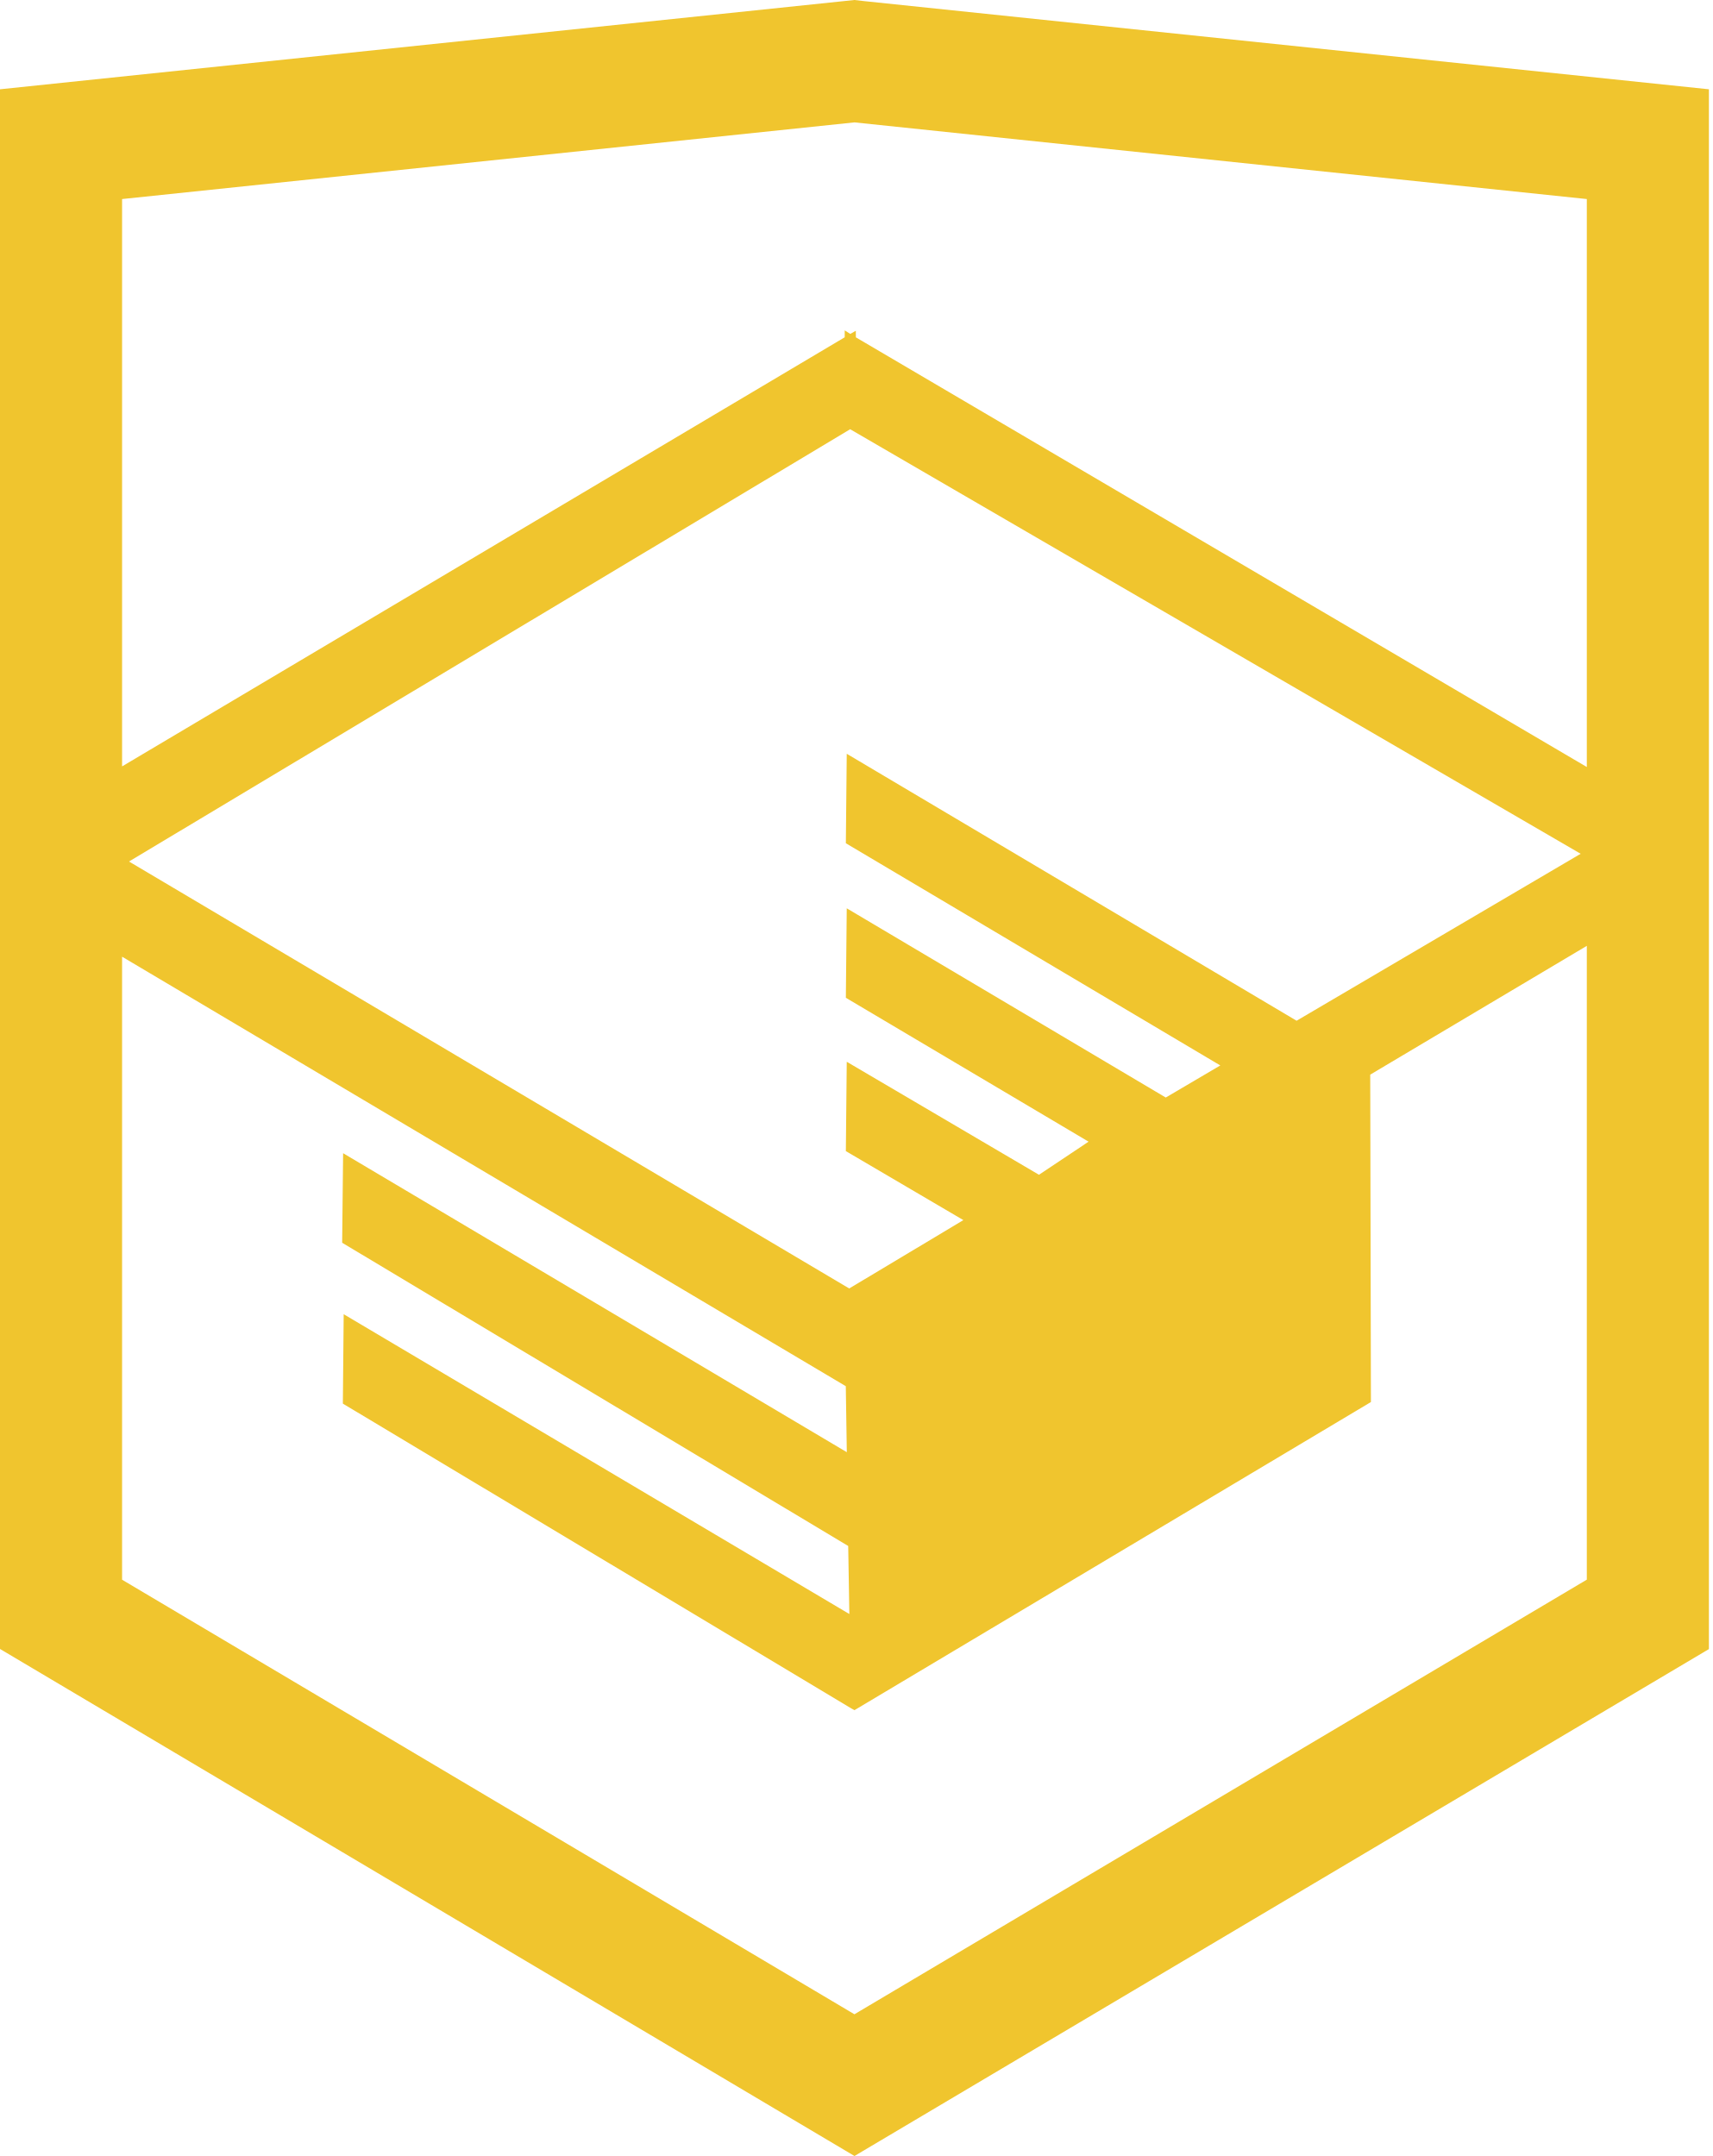
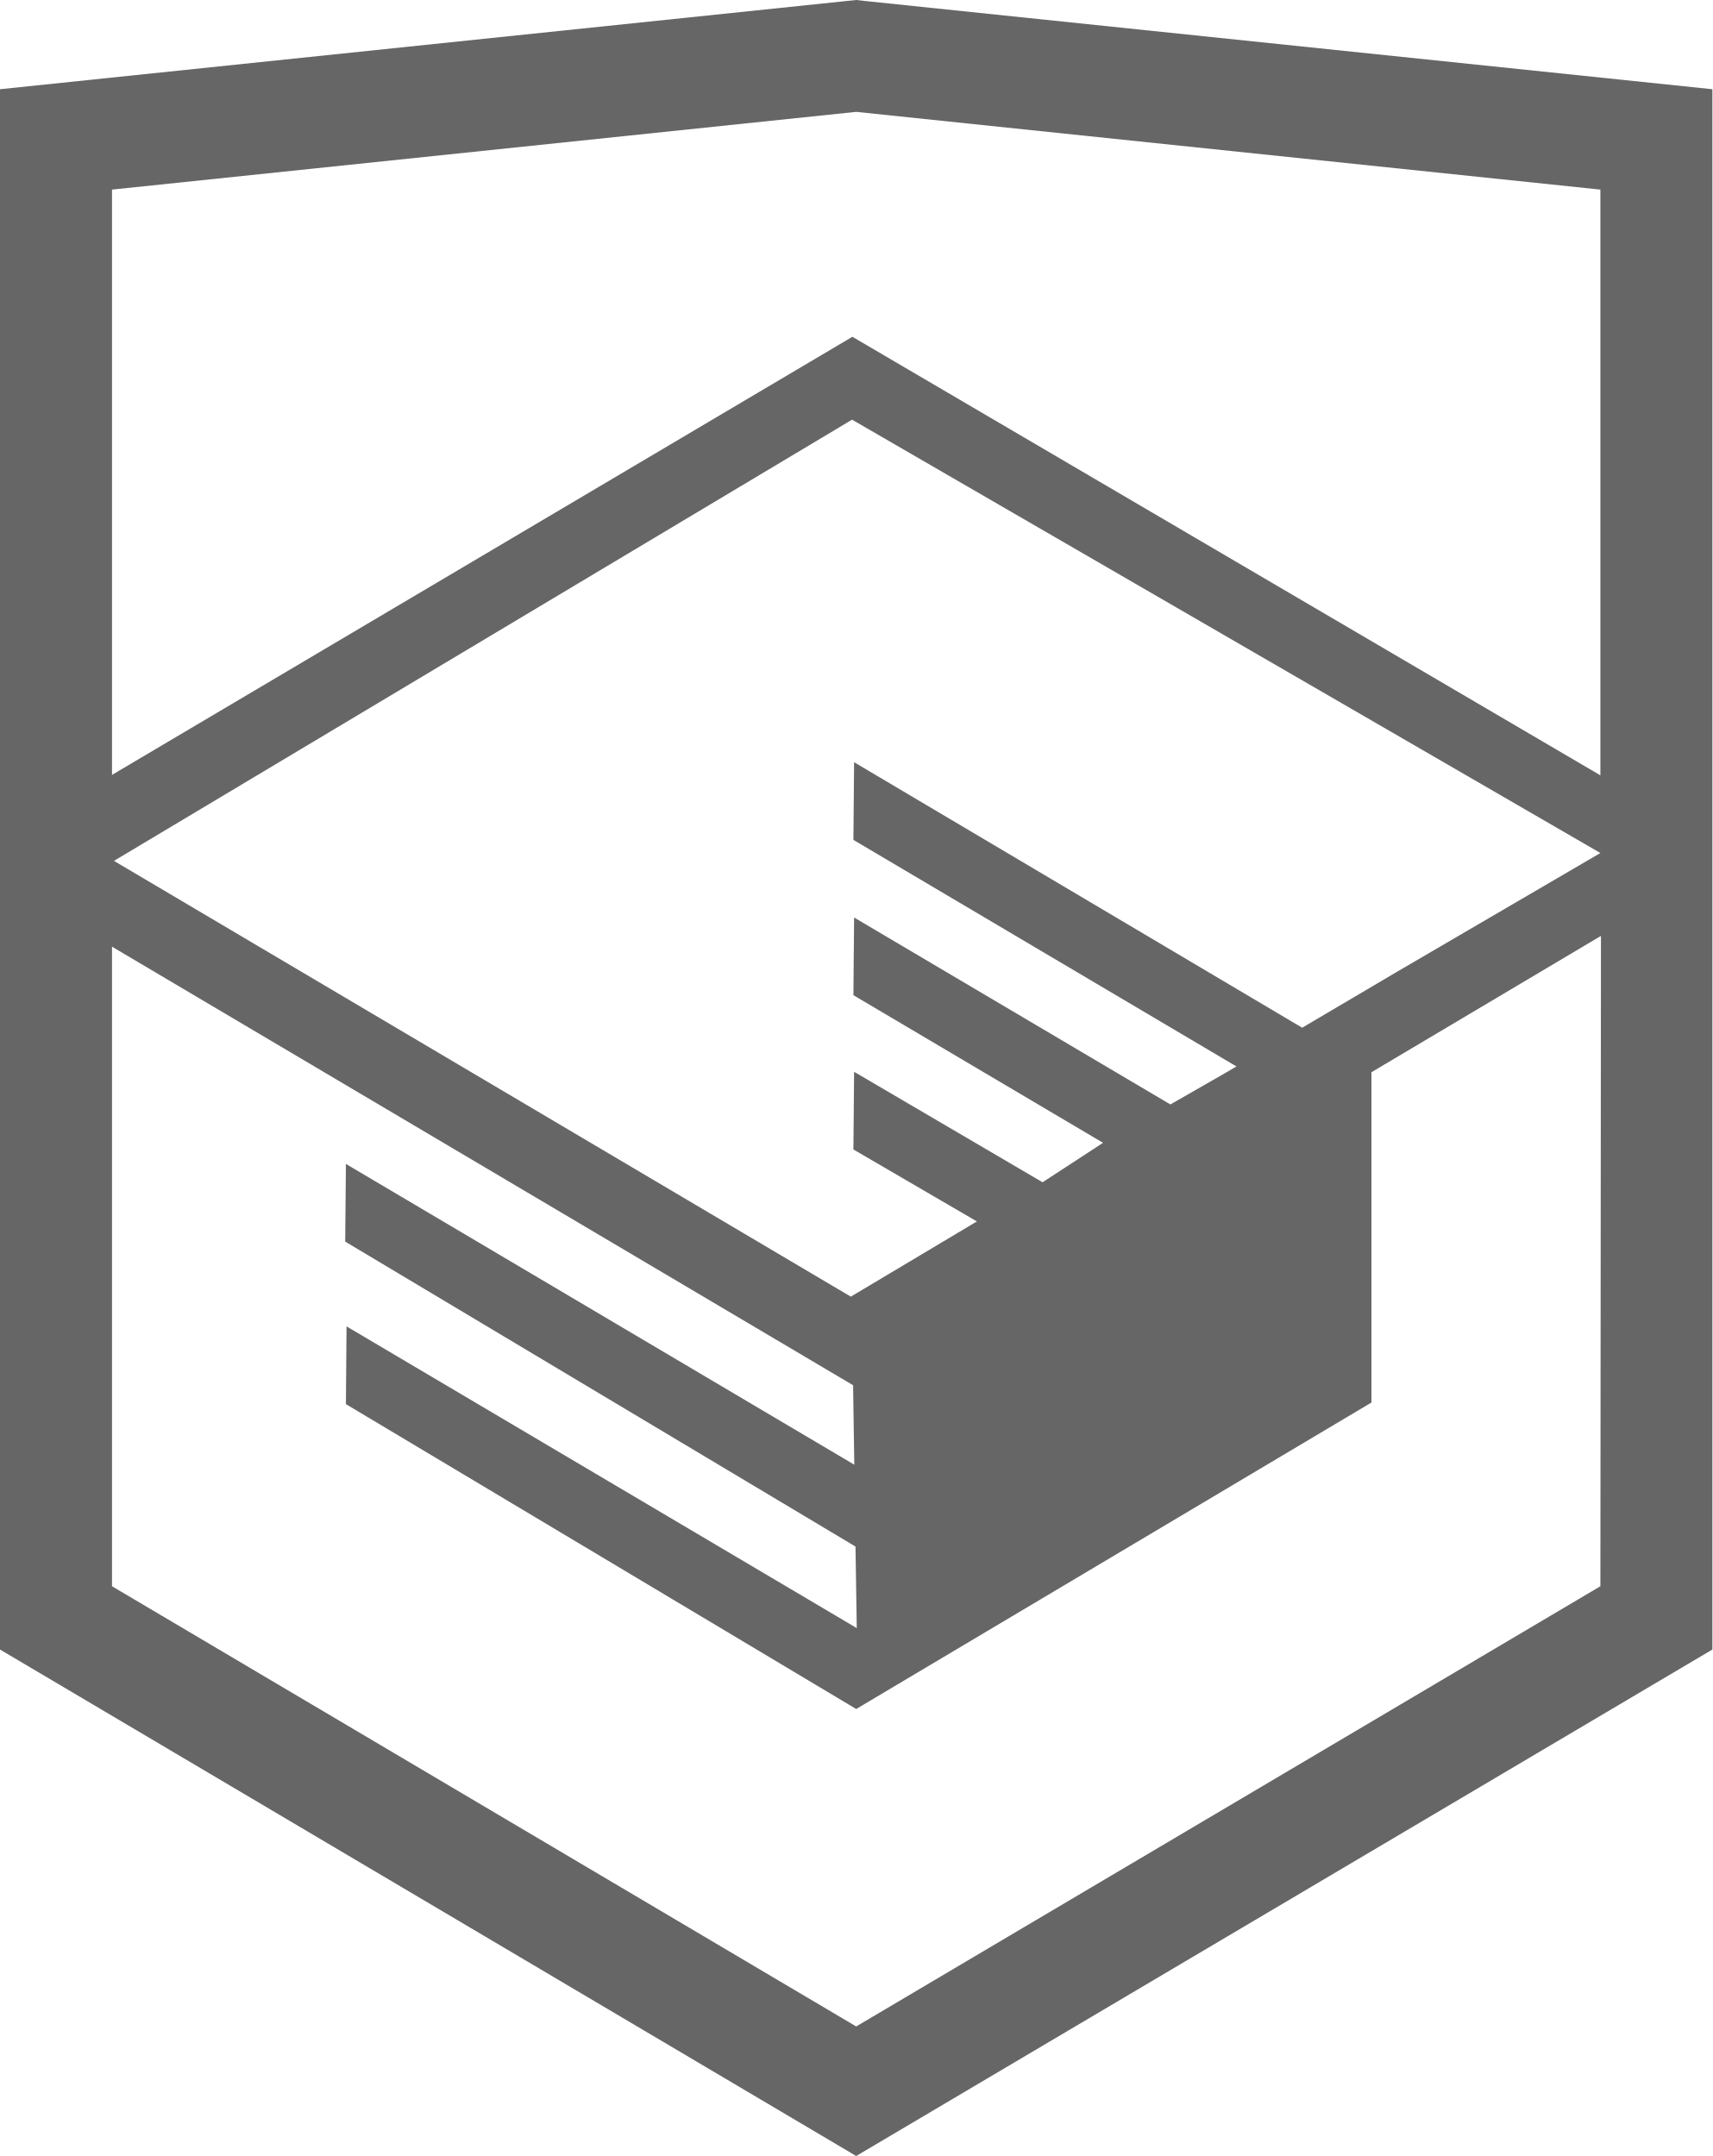
- <svg xmlns="http://www.w3.org/2000/svg" width="27" height="34" fill="none">
-   <path d="M13.62.017L13.472 0 0 1.408V26.004L13.473 34l13.43-7.969.042-.025V1.408L13.62.017zM25.019 12.095L13.495 5.32l-.001-.104-.087.05-.088-.056v.109L1.925 12.086V3.139l11.548-1.209 11.547 1.209V12.095h-.001zM13.405 6.769l11.518 6.695-4.479 2.633-7.093-4.21-.014 1.411 5.904 3.504-.86.506-5.03-2.984-.014 1.411 3.827 2.269-.782.522-3.031-1.782-.014 1.409 1.853 1.088-1.8 1.078L2.034 13.586l11.371-6.817zM1.925 15.087l11.411 6.773.016 1.041-7.942-4.715-.015 1.412 7.979 4.782.018 1.073-7.973-4.728-.013 1.41 8.021 4.809.046.025 8.143-4.859-.011-5.163 3.415-2.031v9.995l-11.548 6.854-11.547-6.853v-9.826z" fill="#F0C52E" />
+ <svg xmlns="http://www.w3.org/2000/svg" width="27" height="34" viewBox="0 0 27 34" fill="none">
+   <path d="M13.643 0.016L13.5 0L0 1.407V26.013L13.5 34L27 26.013V1.407L13.643 0.016ZM25.234 25.015L13.5 31.957L1.766 25.015V14.929L13.451 21.845L13.47 23.098L5.454 18.355L5.443 19.58L13.489 24.389L13.509 25.675L5.464 20.917L5.454 22.143L13.5 26.951L21.624 22.118V20.893V16.909L25.243 14.759L25.234 25.015ZM25.234 13.452L22.015 15.332L20.532 16.207L13.467 12.02L13.456 13.245L19.496 16.818L19.443 16.849L19.313 16.925L18.454 17.417L13.467 14.469L13.456 15.694L17.392 18.022L16.459 18.631L16.438 18.644L13.467 16.902L13.456 18.127L15.403 19.262L13.415 20.448L1.797 13.576L13.435 6.618L25.234 13.452ZM25.234 12.227L13.44 5.311L1.766 12.22V2.99L13.5 1.764L25.234 2.99V12.227Z" fill="#666666" />
</svg>
